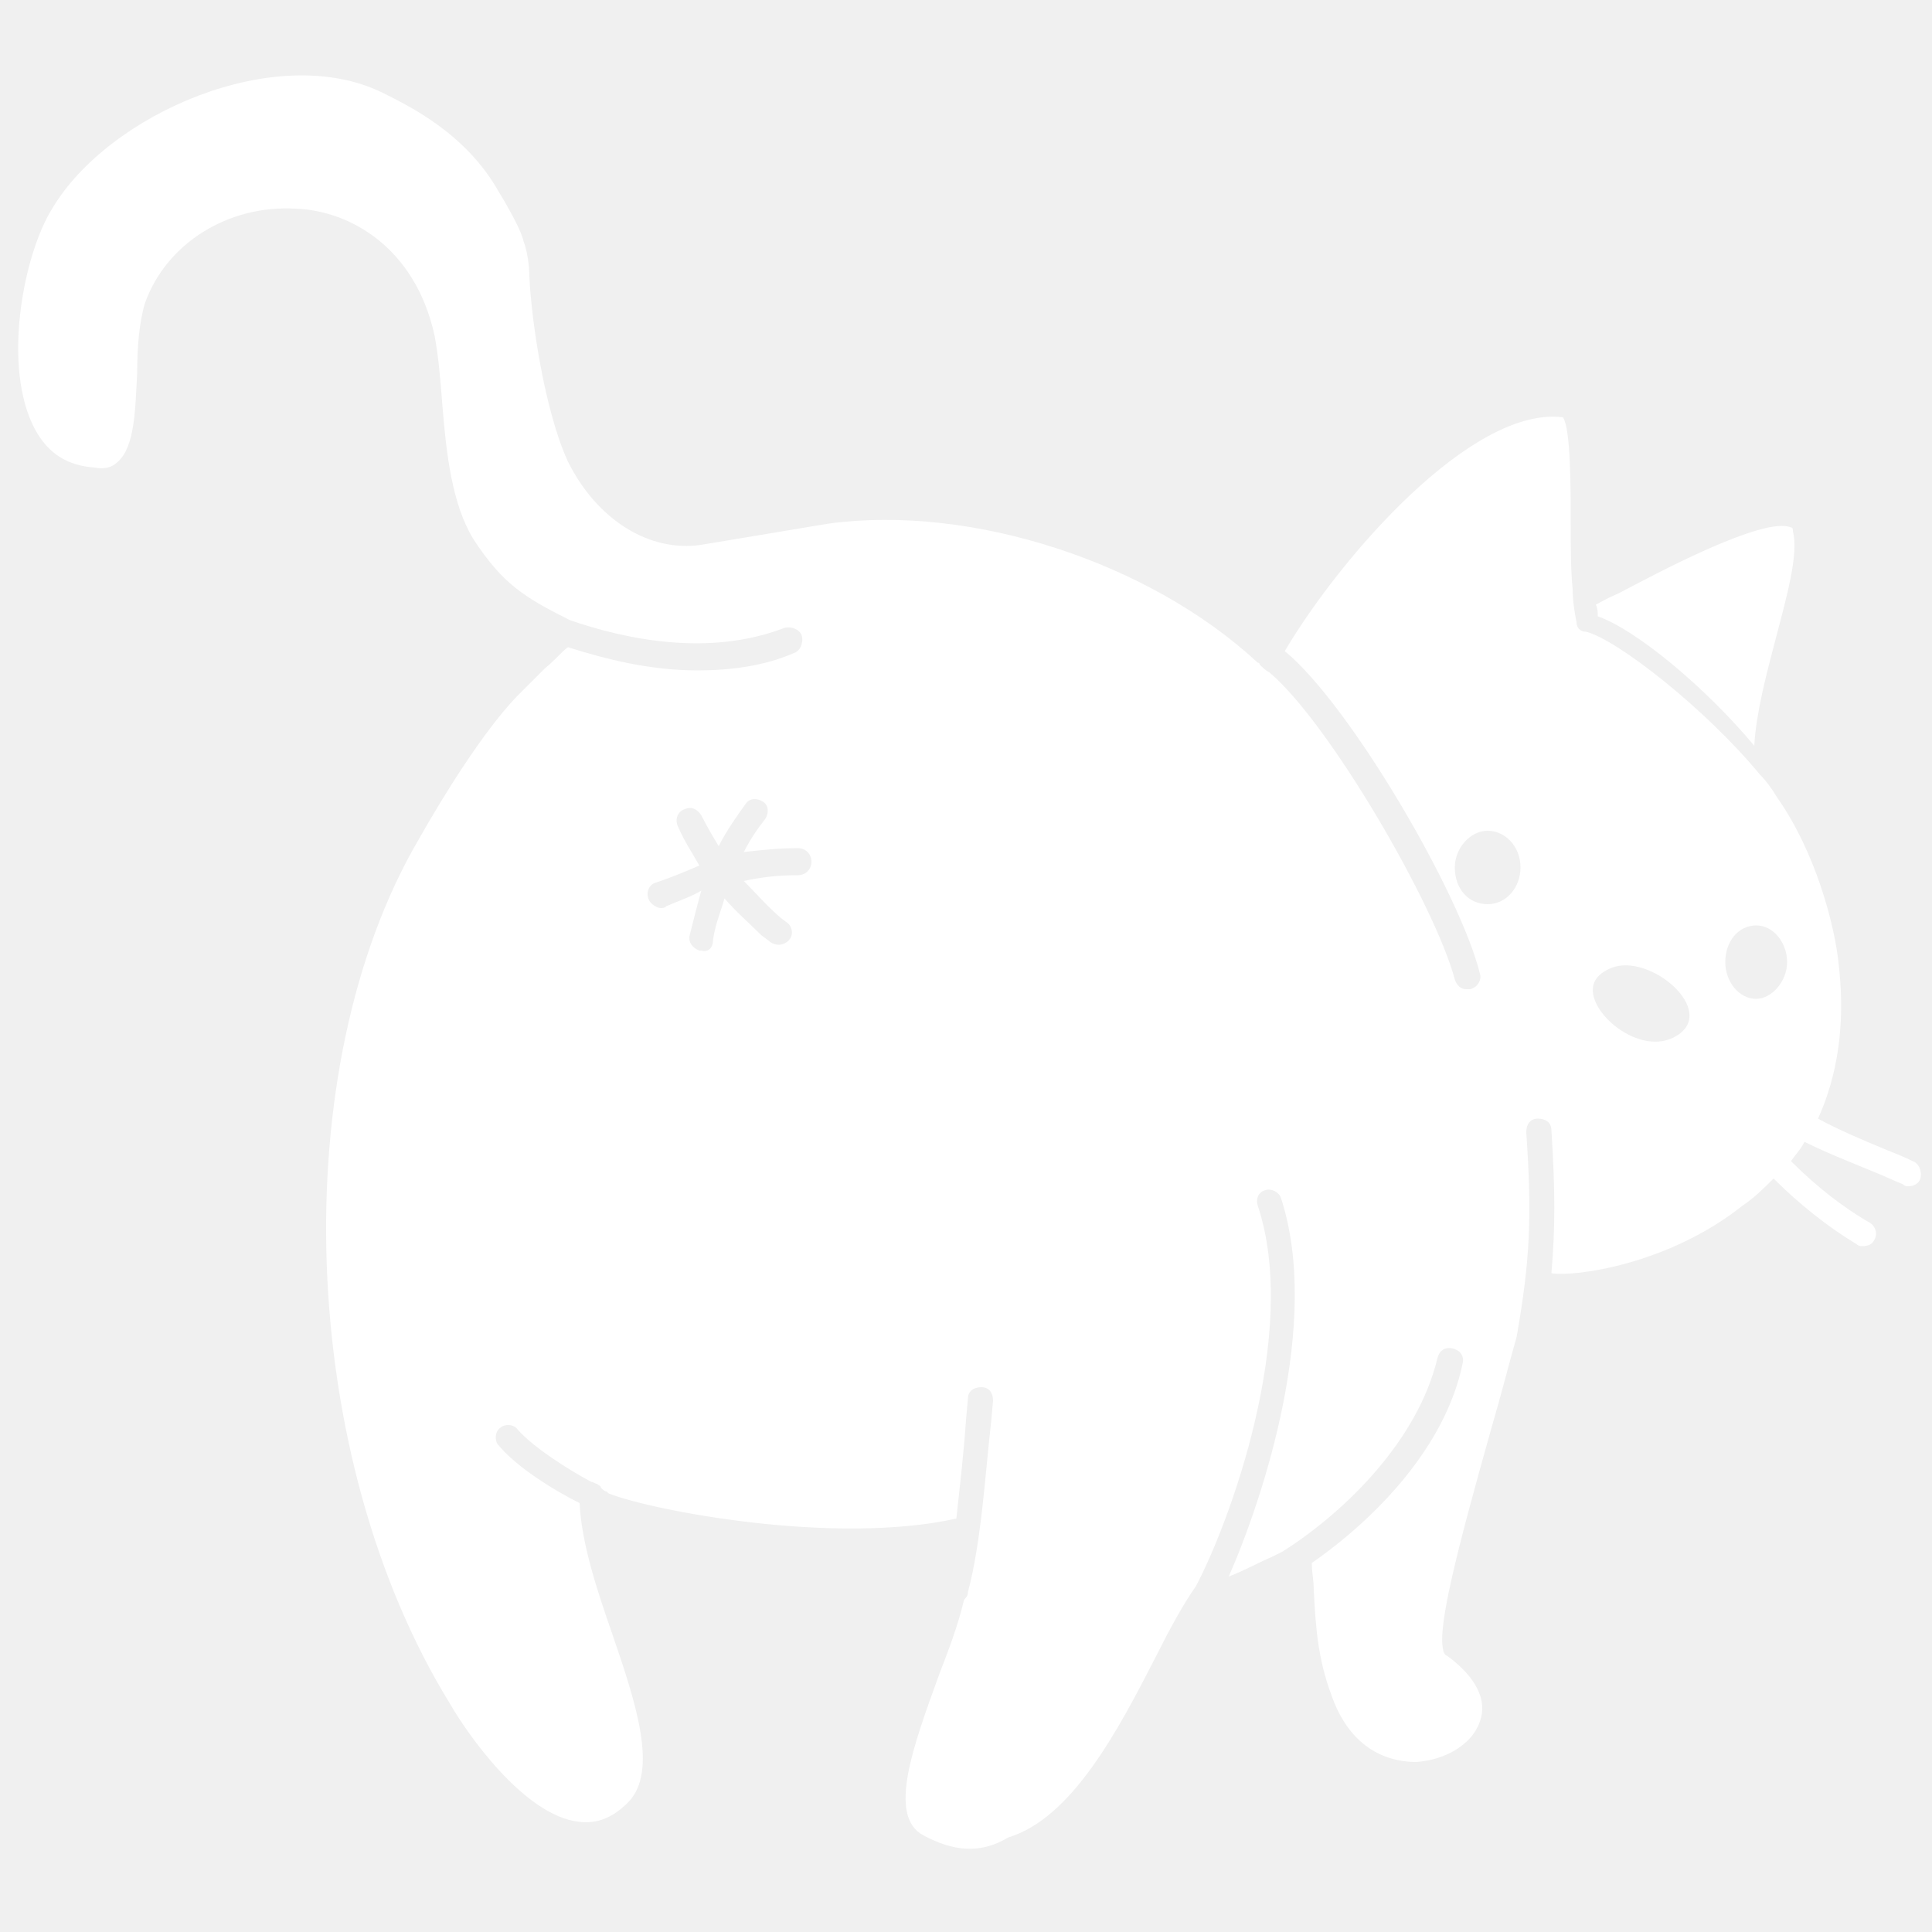
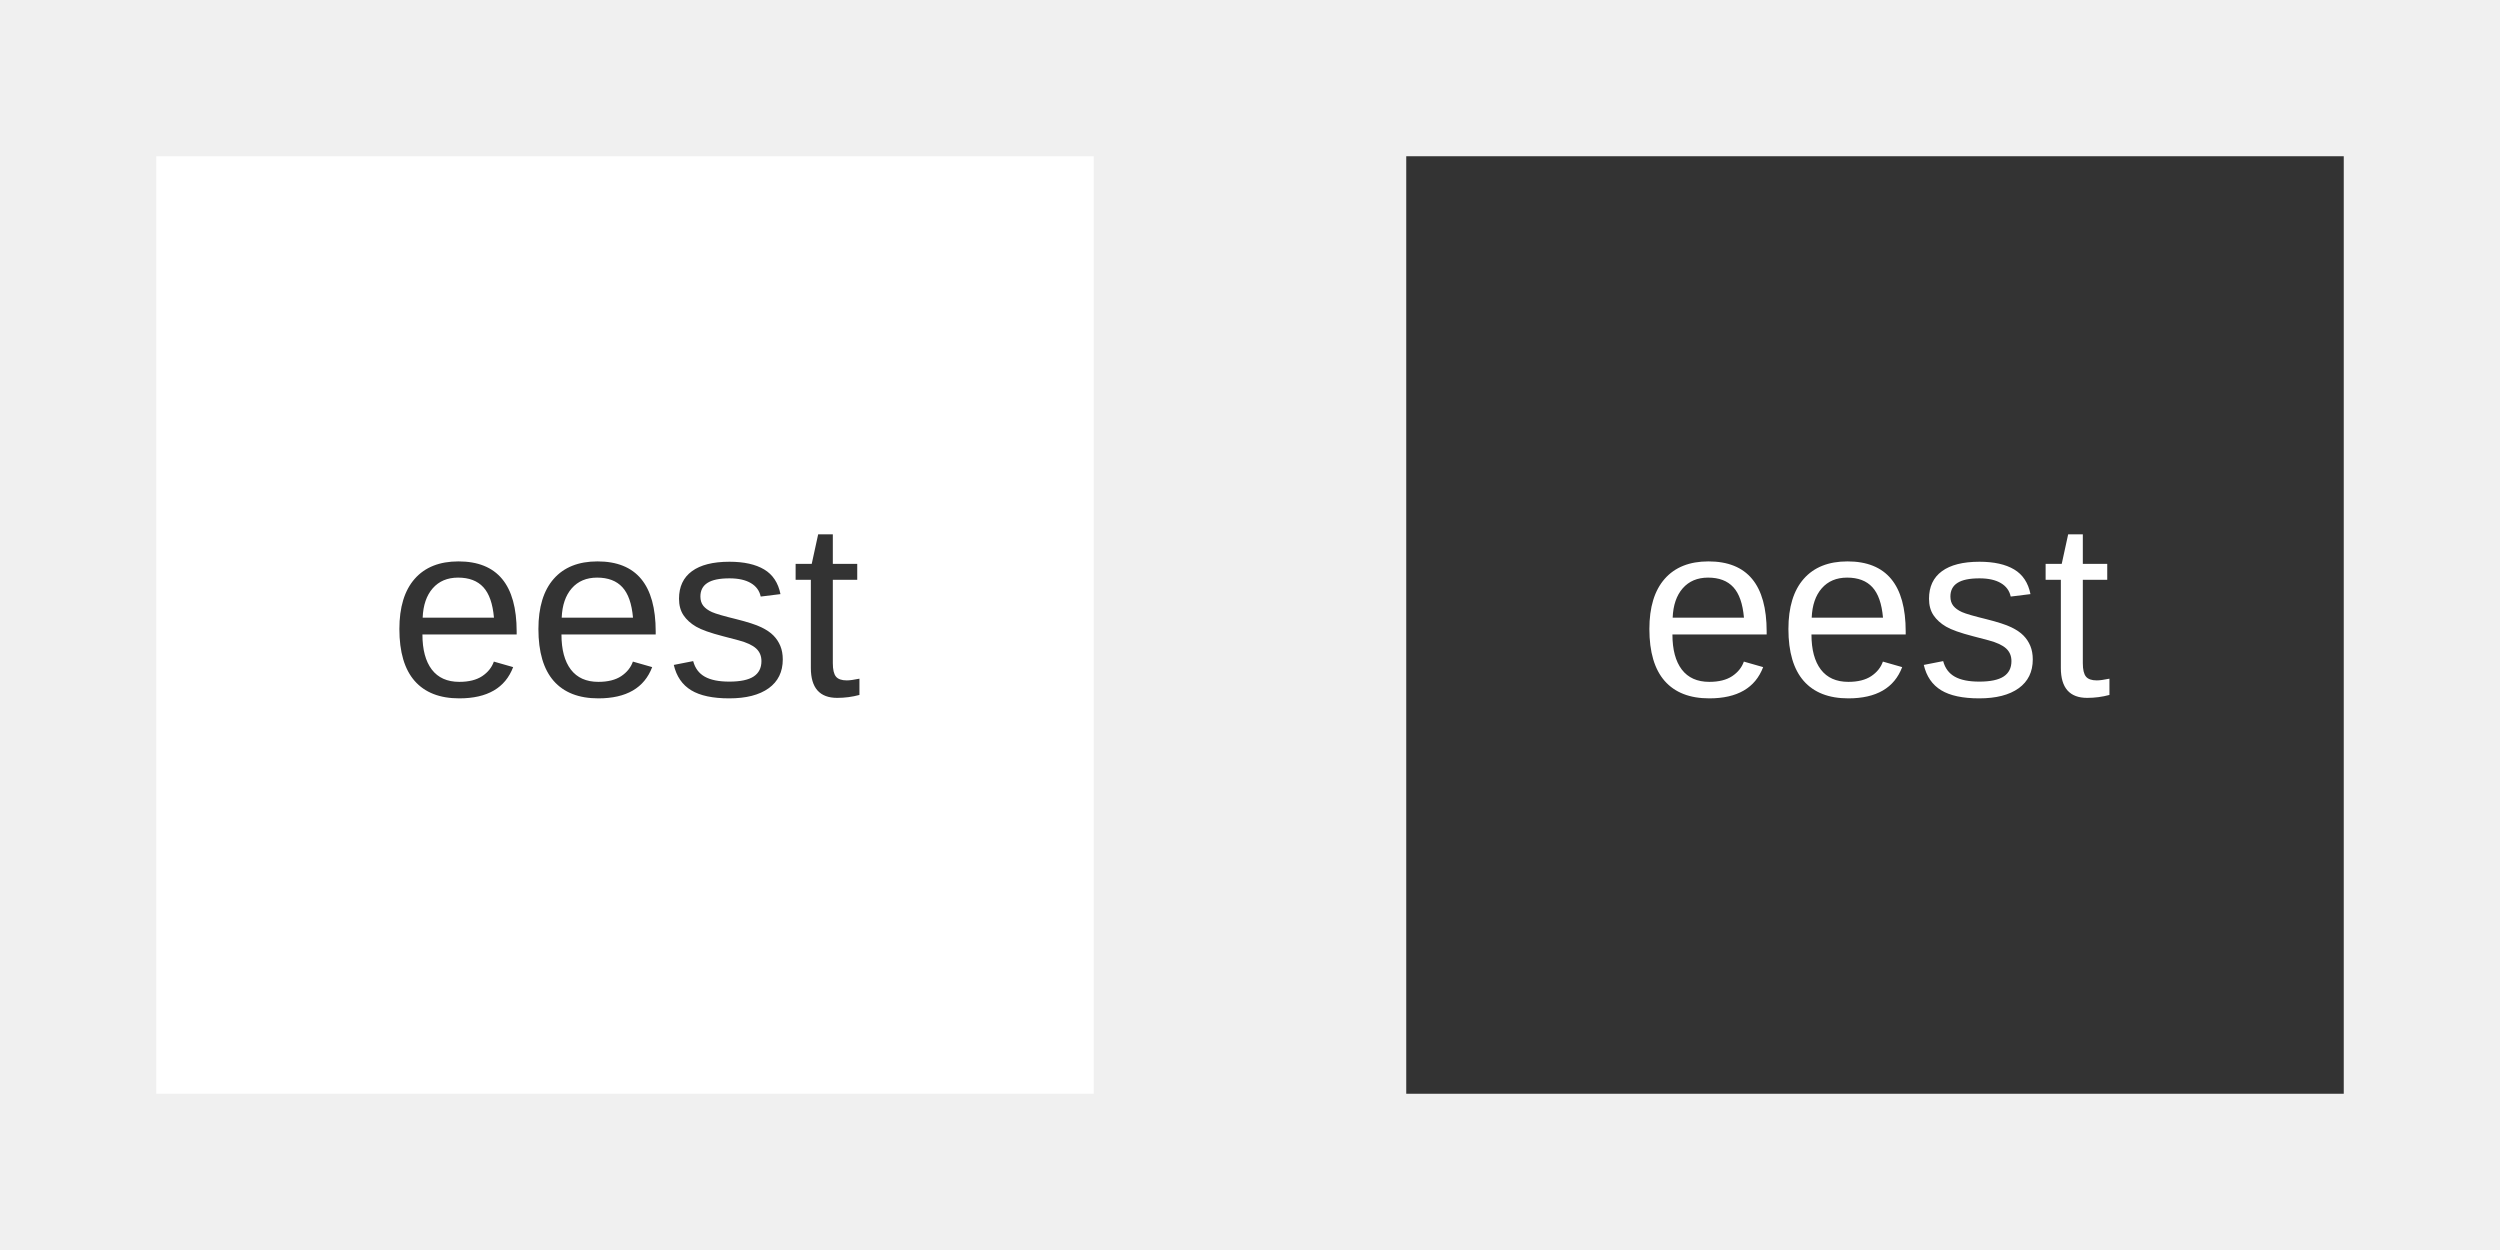
- <svg xmlns="http://www.w3.org/2000/svg" version="1.1" x="0px" y="0px" viewBox="0 0 100 100" style="enable-background:new 0 0 100 100;" xml:space="preserve">
-   <path marker-start="none" marker-end="none" style="fill-rule:evenodd;clip-rule:evenodd;fill:#FFFFFF;" d="M47.8,95c-1.9-1-0.5-4.7,0.8-8.3c0.5-1.3,1-2.6,1.3-3.9  c0.1-0.1,0.2-0.2,0.2-0.4c0.7-2.6,0.9-6.2,1.2-8.8l0.1-1.1c0-0.4-0.2-0.7-0.6-0.7c-0.4,0-0.7,0.2-0.7,0.6L50,73.5  c-0.1,1.5-0.3,3.3-0.5,5.1c-6.3,1.4-15.7-0.4-18-1.3c0,0-0.1-0.1-0.1-0.1c-0.1,0-0.2-0.1-0.3-0.2c0-0.1-0.1-0.1-0.2-0.2c0,0,0,0,0,0  c-0.1,0-0.2-0.1-0.3-0.1c0,0,0,0,0,0c-1.3-0.7-3-1.8-3.8-2.7c-0.2-0.3-0.7-0.3-0.9-0.1c-0.3,0.2-0.3,0.7-0.1,0.9  c0.9,1.1,2.8,2.3,4.2,3c0.1,2.1,0.9,4.5,1.7,6.8c1.2,3.5,2.4,7.1,0.8,8.7c-0.8,0.8-1.6,1.1-2.5,1c-2.9-0.3-5.9-4.7-6.7-6.1  c-7.9-12.8-8.6-32.9-1.6-44.8c1.3-2.3,3.3-5.5,5-7.3c0.4-0.4,0.9-0.9,1.5-1.5c0.6-0.5,0.9-0.9,1.2-1.1c1.9,0.6,4.2,1.2,6.7,1.2  c1.6,0,3.4-0.2,5-0.9c0.3-0.1,0.5-0.5,0.4-0.9c-0.1-0.3-0.5-0.5-0.9-0.4c-3.9,1.5-8.2,0.6-11.1-0.4c0,0,0,0,0,0  c-2.4-1.2-3.5-1.9-5-4.2c-1.1-1.8-1.4-4.4-1.6-6.9c-0.1-1.3-0.2-2.5-0.4-3.6c-1-4.6-4.4-6.5-7.2-6.6c-3.5-0.2-6.7,1.8-7.8,4.9  c-0.3,1-0.4,2.3-0.4,3.6c-0.1,1.8-0.1,3.8-1,4.6c-0.3,0.3-0.7,0.4-1.2,0.3c-1.4-0.1-2.4-0.7-3.1-2c-1.7-3.2-0.6-9,0.9-11.4  c2.9-4.9,11.6-8.7,17.1-6c1.4,0.7,4.3,2.1,6,5.1l0.3,0.5c0.4,0.7,0.9,1.6,1,2.1c0.2,0.5,0.3,1.3,0.3,1.8c0.1,2.3,0.8,7,2,9.6  c1.5,3,4.2,4.7,6.9,4.3l6.6-1.1c7.4-1,16.6,2,22.2,7.2c0,0,0.1,0,0.1,0.1c0.1,0.1,0.3,0.3,0.5,0.4c3.1,2.6,8.6,12.1,9.6,15.9  c0.1,0.3,0.3,0.5,0.6,0.5c0.1,0,0.1,0,0.2,0c0.4-0.1,0.6-0.5,0.5-0.8c-1-4.1-6.7-13.9-10.1-16.7c0,0,0,0,0,0  c2.9-4.9,9.7-12.7,14.4-12.1c0.4,0.6,0.4,3.6,0.4,5.6c0,1.1,0,2.3,0.1,3.3c0,0.6,0.1,1.2,0.2,1.7c0,0.3,0.2,0.5,0.5,0.5  c1.6,0.4,6.2,4,9,7.4c0.3,0.3,0.6,0.7,0.9,1.2c1.9,2.7,3,6.5,3.2,8.9c0.3,2.9-0.1,5.5-1.1,7.7c1.1,0.6,2.3,1.1,3.5,1.6  c0.5,0.2,1,0.4,1.4,0.6c0.3,0.1,0.5,0.5,0.4,0.9c-0.1,0.3-0.4,0.4-0.6,0.4c-0.1,0-0.2,0-0.3-0.1c-0.5-0.2-0.9-0.4-1.4-0.6  c-1.2-0.5-2.5-1-3.7-1.6c-0.2,0.4-0.5,0.7-0.7,1c1.3,1.3,2.7,2.4,4.1,3.2c0.3,0.2,0.4,0.6,0.2,0.9c-0.1,0.2-0.3,0.3-0.6,0.3  c-0.1,0-0.2,0-0.3-0.1c-1.5-0.9-3-2.1-4.3-3.4c-0.5,0.5-1,1-1.6,1.4c-3.9,3.1-8.8,3.7-9.9,3.5c0.2-2.3,0.2-4.3,0-7.4  c0-0.4-0.3-0.6-0.7-0.6c-0.4,0-0.6,0.3-0.6,0.7c0.3,4.4,0.2,6.6-0.5,10.6c0,0,0,0,0,0c-0.4,1.4-0.8,3-1.3,4.7  c-1.8,6.4-2.8,10.3-2.5,11.5c0,0.1,0.1,0.3,0.2,0.3c1.5,1.1,2.1,2.3,1.7,3.4c-0.4,1.2-1.8,2-3.3,2.1c-1,0-3.3-0.3-4.4-3.5  c-0.7-1.9-0.8-3.5-0.9-5.4c0-0.5-0.1-0.9-0.1-1.4c3.3-2.3,6.9-6,7.8-10.3c0.1-0.4-0.1-0.7-0.5-0.8c-0.4-0.1-0.7,0.1-0.8,0.5  c-1,4.2-4.7,7.9-8,10c-0.2,0.1-0.4,0.2-0.6,0.3c-0.5,0.2-1.4,0.7-2.2,1c1.8-4.1,4.8-13.2,2.7-19.6c-0.1-0.3-0.5-0.5-0.8-0.4  c-0.4,0.1-0.5,0.5-0.4,0.8c2.2,6.6-1.5,16.5-3.2,19.7c0,0,0,0,0,0c-0.7,1-1.4,2.3-2.1,3.7c-1.9,3.7-4.3,8.3-7.6,9.3  C50.7,96,49.3,95.8,47.8,95z M86.8,53.6c2.1-1.3-1.4-4.3-3.4-3.5c-0.5,0.2-0.8,0.5-0.9,0.8C82,52.3,84.9,54.8,86.8,53.6z M92.5,49.8  c0-1-0.7-1.9-1.6-1.9c-0.9,0-1.6,0.8-1.6,1.9c0,1,0.7,1.9,1.6,1.9C91.7,51.7,92.5,50.8,92.5,49.8z M36.9,48.7  c0.1-0.8,0.4-1.5,0.6-2.2c0.6,0.7,1.3,1.3,1.9,1.9l0.4,0.3c0.1,0.1,0.3,0.2,0.5,0.2c0.2,0,0.4-0.1,0.5-0.2c0.3-0.3,0.2-0.7,0-0.9  l-0.4-0.3c-0.7-0.6-1.3-1.3-1.9-1.9c0.9-0.2,1.8-0.3,2.8-0.3c0.4,0,0.7-0.3,0.7-0.7c0-0.4-0.3-0.7-0.7-0.7c-1,0-1.9,0.1-2.8,0.2  c0.3-0.6,0.7-1.2,1.1-1.7c0.2-0.3,0.2-0.7-0.1-0.9c-0.3-0.2-0.7-0.2-0.9,0.1c-0.5,0.7-1,1.4-1.4,2.2c-0.3-0.5-0.6-1-0.9-1.6  c-0.2-0.3-0.5-0.5-0.9-0.3c-0.3,0.1-0.5,0.5-0.3,0.9c0.3,0.7,0.7,1.3,1.1,2c-0.7,0.3-1.4,0.6-2.3,0.9c-0.3,0.1-0.5,0.5-0.3,0.9  c0.1,0.2,0.4,0.4,0.6,0.4c0.1,0,0.2,0,0.3-0.1c0.7-0.3,1.3-0.5,1.8-0.8c-0.2,0.7-0.4,1.5-0.6,2.3c-0.1,0.4,0.2,0.7,0.5,0.8  c0,0,0.1,0,0.1,0C36.6,49.3,36.9,49.1,36.9,48.7z M78.7,44.9c0-1.1-0.8-1.9-1.7-1.9c-0.9,0-1.7,0.9-1.7,1.9c0,1.1,0.7,1.9,1.7,1.9  C78,46.8,78.7,45.9,78.7,44.9z M82.7,31.9c0-0.2,0-0.4-0.1-0.6c0.2-0.1,0.5-0.3,1.2-0.6c1.9-1,7.5-4,8.9-3.4c0.1,0,0.1,0.1,0.1,0.2  c0.3,1.2-0.3,3.3-0.9,5.6c-0.5,1.9-1,3.8-1.1,5.5C88.3,35.6,84.7,32.6,82.7,31.9z" />
+ <svg xmlns="http://www.w3.org/2000/svg" viewBox="0 0 800 400">
+   <g id="light-mode" transform="translate(0, 0)">
+     <rect x="50" y="50" width="300" height="300" fill="#ffffff" />
+     <text x="200" y="200" font-family="Arial, sans-serif" font-size="80" font-weight="400" text-anchor="middle" dominant-baseline="middle" fill="#333333">eest</text>
+   </g>
+   <g id="dark-mode" transform="translate(400, 0)">
+     <rect x="50" y="50" width="300" height="300" fill="#333333" />
+     <text x="200" y="200" font-family="Arial, sans-serif" font-size="80" font-weight="400" text-anchor="middle" dominant-baseline="middle" fill="#ffffff">eest</text>
+   </g>
</svg>
